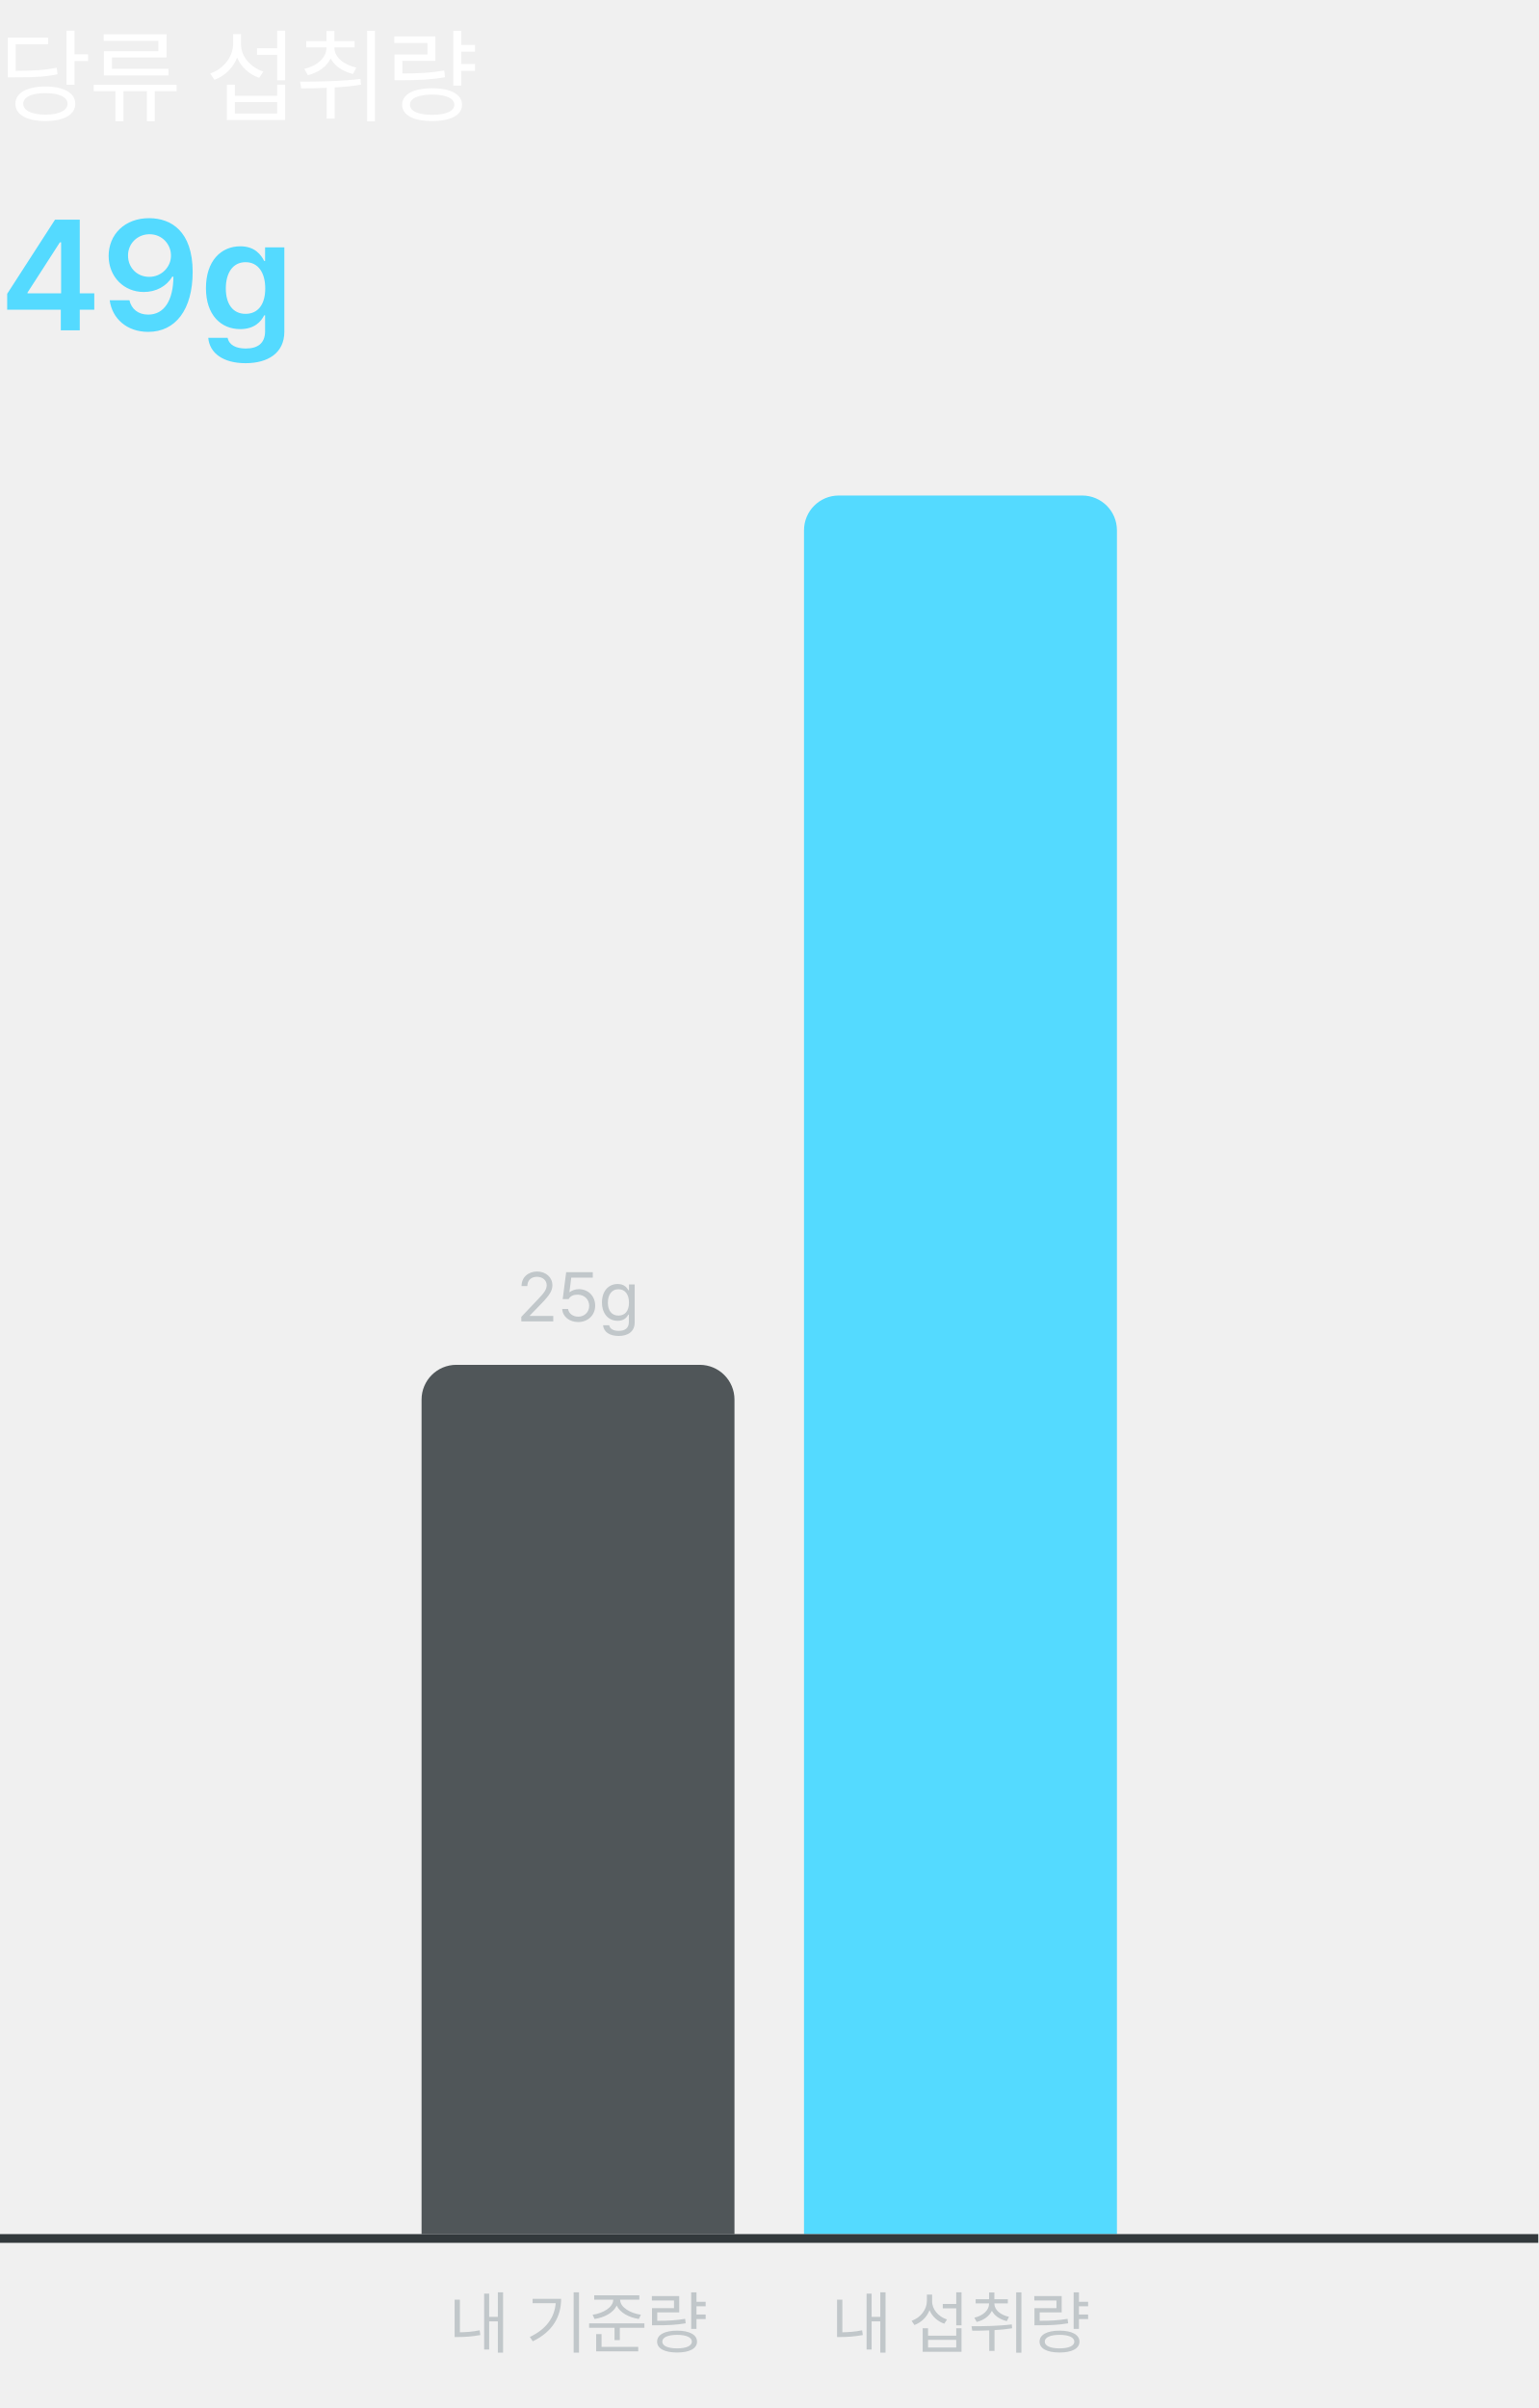
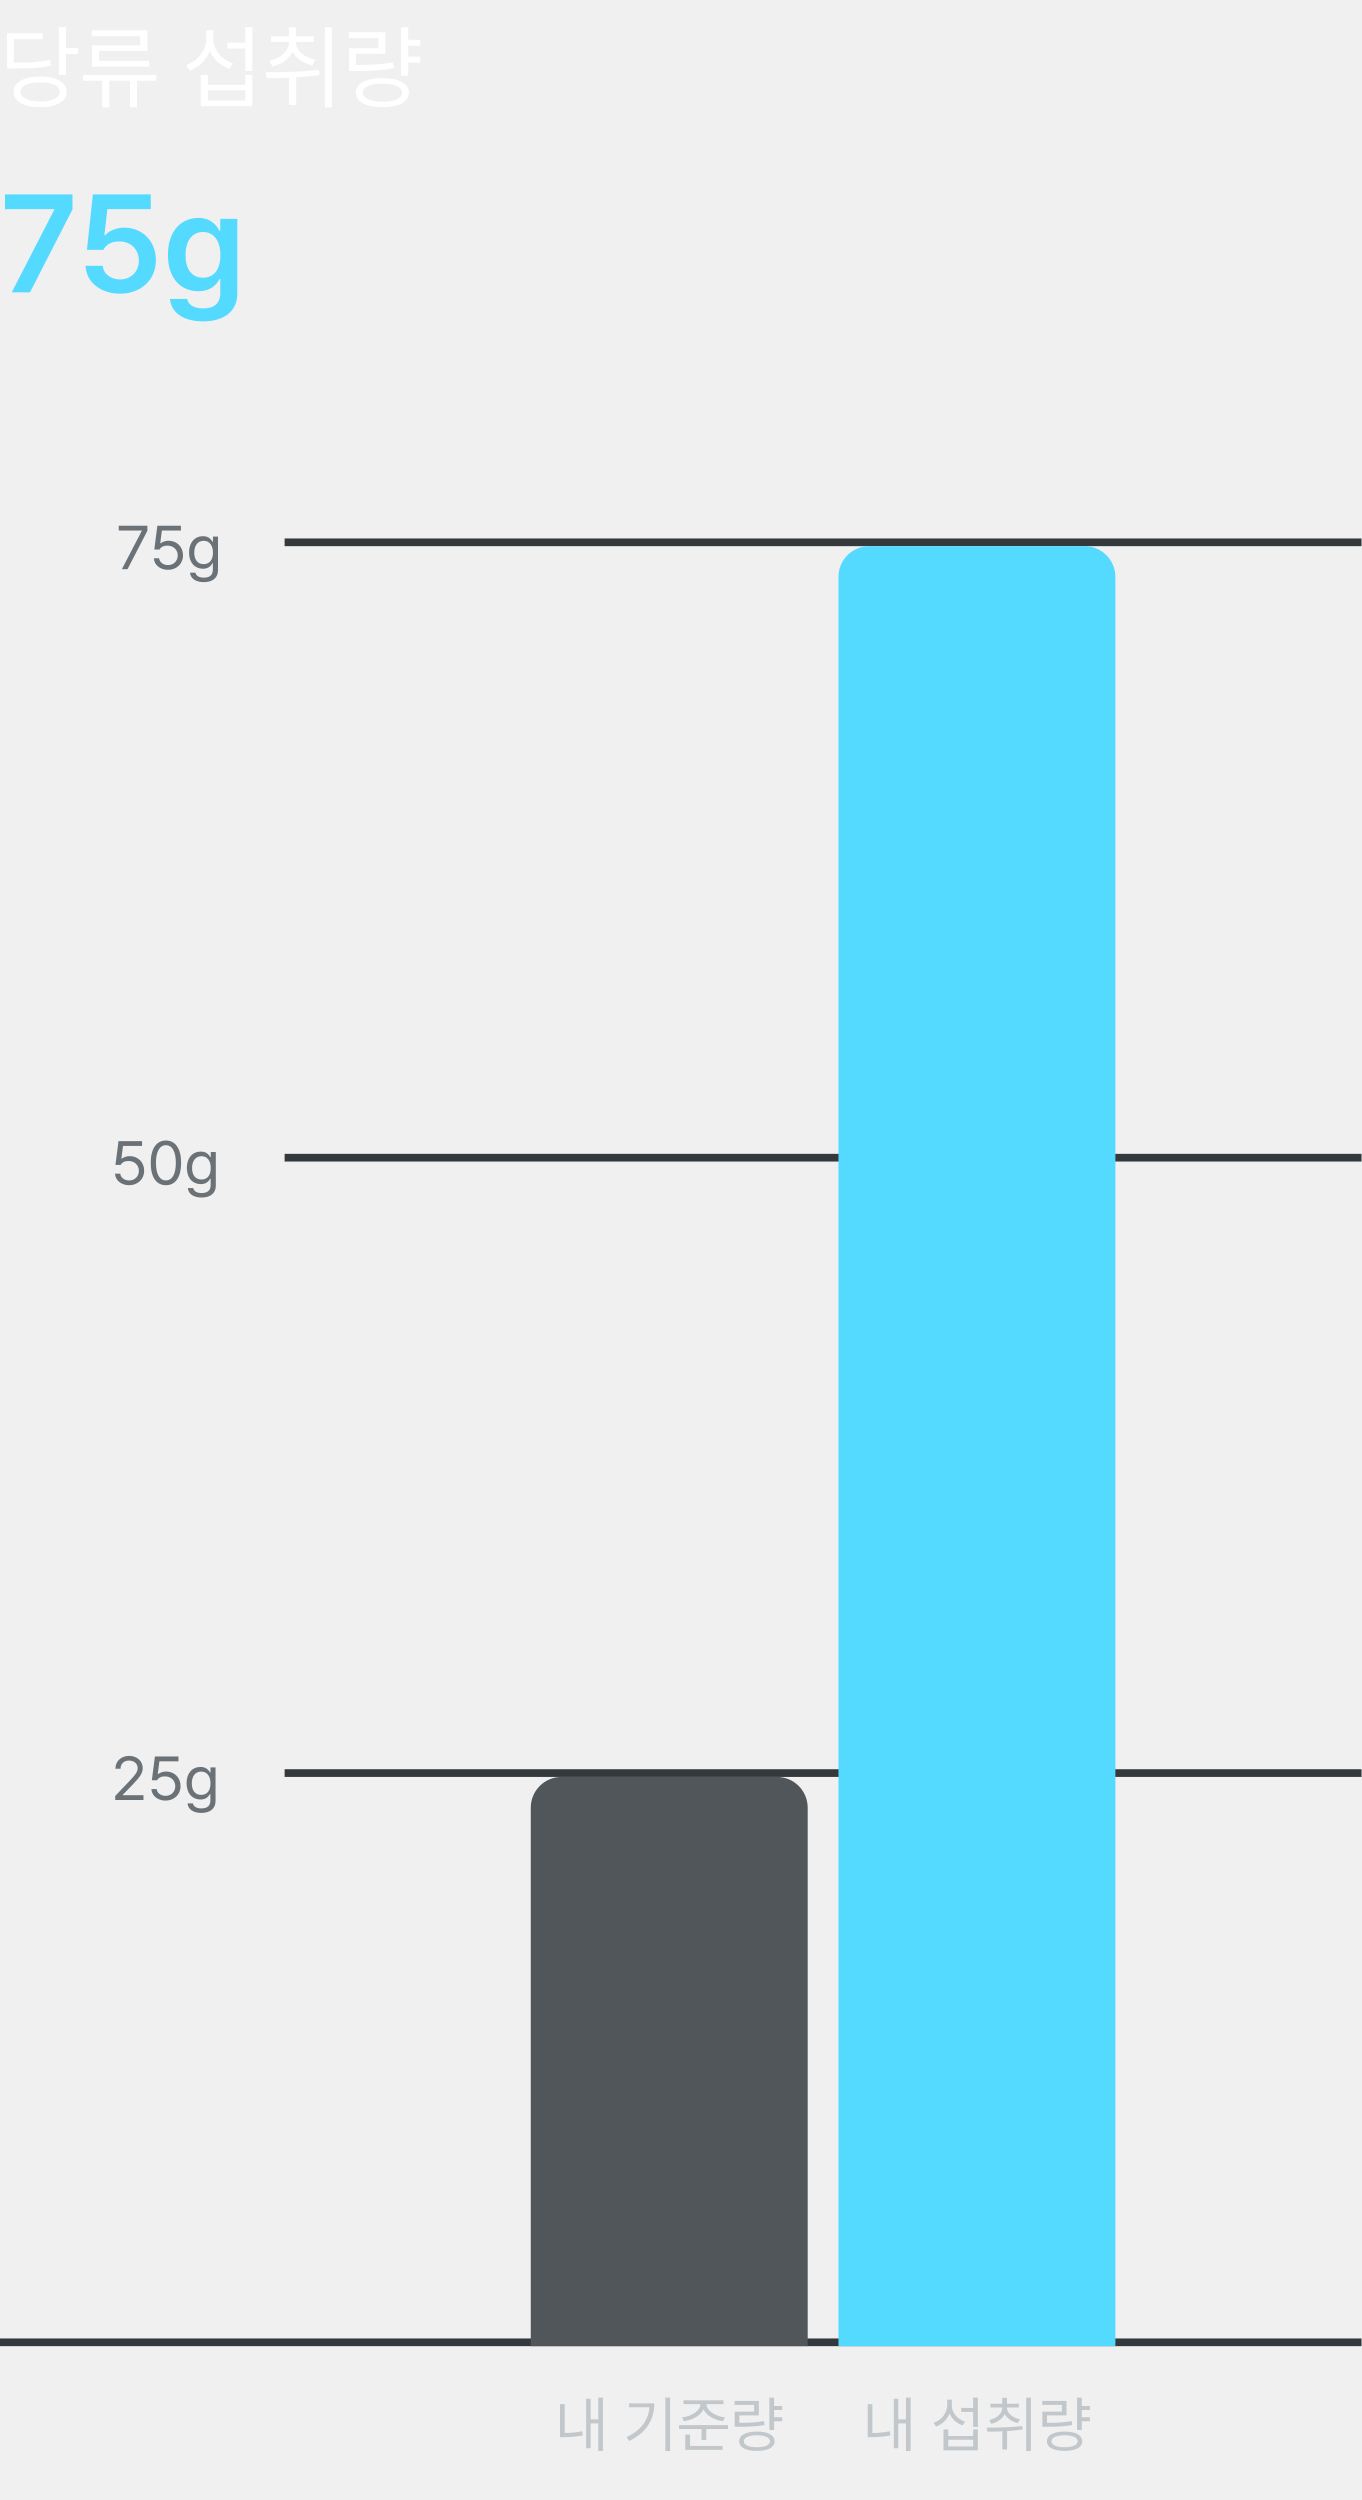
- <svg xmlns="http://www.w3.org/2000/svg" width="177" height="277" viewBox="0 0 177 277" fill="none">
+ <svg xmlns="http://www.w3.org/2000/svg" width="177" height="325" viewBox="0 0 177 325" fill="none">
  <path d="M8.578 3.531V6.25H10.137V7.023H8.578V9.754H7.652V3.531H8.578ZM5.227 9.953C7.348 9.953 8.66 10.691 8.66 11.934C8.66 13.199 7.348 13.926 5.227 13.926C3.094 13.926 1.77 13.199 1.77 11.934C1.77 10.691 3.094 9.953 5.227 9.953ZM5.227 10.715C3.656 10.703 2.672 11.172 2.672 11.934C2.672 12.707 3.656 13.188 5.227 13.188C6.785 13.188 7.77 12.707 7.77 11.934C7.77 11.172 6.785 10.703 5.227 10.715ZM5.531 4.328V5.09H1.805V8.148C3.914 8.137 5.133 8.072 6.527 7.785L6.621 8.547C5.168 8.84 3.914 8.898 1.711 8.898H0.902V4.328H5.531ZM20.32 9.754V10.492H17.812V13.949H16.898V10.492H14.203V13.949H13.277V10.492H10.781V9.754H20.32ZM19.16 3.941V6.613H12.879V7.914H19.383V8.676H11.953V5.898H18.223V4.703H11.93V3.941H19.16ZM32.801 3.531V9.238H31.887V6.309H29.566V5.547H31.887V3.531H32.801ZM27.023 9.742V11.02H31.887V9.742H32.801V13.809H26.098V9.742H27.023ZM27.023 13.059H31.887V11.746H27.023V13.059ZM27.727 5.078C27.715 6.461 28.781 7.727 30.293 8.23L29.824 8.957C28.646 8.541 27.727 7.697 27.281 6.625C26.824 7.797 25.887 8.734 24.668 9.18L24.188 8.453C25.734 7.914 26.812 6.531 26.824 5.031V3.93H27.727V5.078ZM38.473 5.5C38.473 6.555 39.516 7.445 40.992 7.773L40.617 8.512C39.416 8.219 38.49 7.58 38.039 6.73C37.588 7.65 36.65 8.348 35.414 8.652L35.016 7.914C36.516 7.586 37.559 6.613 37.559 5.5V5.453H35.238V4.727H37.559V3.566H38.473V4.727H40.793V5.453H38.473V5.5ZM43.137 3.543V13.961H42.234V3.543H43.137ZM34.523 9.391C36.516 9.391 39.164 9.367 41.473 9.074L41.531 9.742C40.535 9.906 39.504 10.006 38.496 10.059V13.645H37.582V10.105C36.527 10.158 35.525 10.164 34.652 10.164L34.523 9.391ZM54.645 5.172V5.945H53.062V7.363H54.645V8.148H53.062V9.848H52.148V3.543H53.062V5.172H54.645ZM50.086 4.188V7H46.289V8.453C48.141 8.453 49.482 8.389 51.105 8.113L51.199 8.887C49.523 9.168 48.129 9.227 46.195 9.227H45.387V6.273H49.184V4.949H45.363V4.188H50.086ZM49.723 10.152C51.844 10.152 53.156 10.855 53.156 12.051C53.156 13.246 51.844 13.926 49.723 13.926C47.566 13.926 46.266 13.246 46.266 12.051C46.266 10.855 47.566 10.152 49.723 10.152ZM49.723 10.879C48.129 10.879 47.156 11.312 47.168 12.051C47.156 12.777 48.129 13.211 49.723 13.211C51.305 13.211 52.266 12.777 52.266 12.051C52.266 11.312 51.305 10.879 49.723 10.879Z" fill="white" />
-   <path d="M0.826 35.627V33.799L6.328 25.273H9.176V33.746H10.846V35.627H9.176V38H6.996V35.627H0.826ZM3.164 33.746H7.031V27.875H6.891L3.164 33.658V33.746ZM17.191 25.098C19.688 25.115 22.148 26.592 22.166 31.25C22.166 35.645 20.18 38.176 17.051 38.176C14.59 38.176 12.902 36.647 12.621 34.537H14.889C15.117 35.539 15.891 36.19 17.051 36.19C18.896 36.19 19.934 34.555 19.951 31.83H19.811C19.16 32.938 17.947 33.588 16.541 33.588C14.273 33.588 12.516 31.865 12.498 29.457C12.498 26.961 14.361 25.08 17.191 25.098ZM17.209 26.943C15.785 26.943 14.713 28.051 14.73 29.404C14.73 30.775 15.75 31.848 17.174 31.848C18.58 31.848 19.688 30.705 19.67 29.387C19.67 28.086 18.633 26.943 17.209 26.943ZM28.248 41.779C25.717 41.779 24.117 40.654 23.959 38.861H26.191C26.35 39.688 27.141 40.092 28.283 40.092C29.619 40.092 30.498 39.512 30.498 38.105V36.277H30.393C30.041 36.98 29.285 37.859 27.633 37.859C25.436 37.859 23.695 36.26 23.695 33.148C23.695 30.002 25.436 28.332 27.65 28.332C29.338 28.332 30.041 29.334 30.393 30.02H30.498V28.455H32.713V38.158C32.713 40.602 30.832 41.779 28.248 41.779ZM28.248 36.102C29.689 36.102 30.516 35.012 30.516 33.184C30.516 31.373 29.707 30.16 28.248 30.16C26.754 30.16 25.98 31.443 25.98 33.184C25.98 34.941 26.771 36.102 28.248 36.102Z" fill="#54DAFF" />
-   <path d="M59.98 152L59.973 151.484L61.902 149.453C62.574 148.742 62.895 148.359 62.895 147.836C62.895 147.258 62.402 146.875 61.77 146.875C61.098 146.875 60.668 147.305 60.668 147.938H60.004C59.996 146.938 60.77 146.266 61.793 146.266C62.816 146.266 63.551 146.953 63.551 147.836C63.551 148.469 63.254 148.961 62.254 149.992L60.957 151.328V151.375H63.652V152H59.98ZM66.519 152.078C65.496 152.078 64.723 151.445 64.684 150.578H65.363C65.418 151.086 65.91 151.461 66.519 151.461C67.254 151.461 67.785 150.922 67.785 150.211C67.785 149.477 67.231 148.938 66.473 148.93C65.996 148.922 65.629 149.07 65.418 149.438H64.738L65.137 146.344H68.199V146.969H65.723L65.512 148.625H65.566C65.816 148.43 66.199 148.297 66.598 148.297C67.676 148.297 68.473 149.094 68.473 150.195C68.473 151.289 67.644 152.078 66.519 152.078ZM71.176 153.68C70.152 153.68 69.457 153.234 69.379 152.445H70.082C70.176 152.875 70.574 153.094 71.176 153.094C71.902 153.094 72.348 152.781 72.348 152.078V151.219H72.293C72.152 151.453 71.879 151.938 71.059 151.938C70.027 151.938 69.254 151.156 69.254 149.82C69.254 148.516 70.004 147.703 71.066 147.703C71.887 147.703 72.152 148.203 72.309 148.43H72.363V147.758H73.019V152.117C73.019 153.211 72.207 153.68 71.176 153.68ZM71.152 151.336C71.926 151.336 72.363 150.781 72.363 149.844C72.363 148.938 71.941 148.305 71.152 148.305C70.34 148.305 69.934 148.992 69.934 149.844C69.934 150.727 70.348 151.336 71.152 151.336Z" fill="#C1C7CA" />
-   <path d="M48.5 161C48.5 158.791 50.291 157 52.5 157H80.5C82.709 157 84.5 158.791 84.5 161V257H48.5V161Z" fill="#505659" />
-   <path d="M92.5 61C92.5 58.791 94.291 57 96.5 57H124.5C126.709 57 128.5 58.791 128.5 61V257H92.5V61Z" fill="#54DAFF" />
-   <mask id="path-6-inside-1_1161_9678" fill="white">
-     <path d="M0 257H177V277H0V257Z" />
-   </mask>
-   <path d="M0 257V258H177V257V256H0V257Z" fill="#33393C" mask="url(#path-6-inside-1_1161_9678)" />
-   <path d="M57.879 263.688V270.633H57.277V267.039H56.277V270.273H55.699V263.844H56.277V266.516H57.277V263.688H57.879ZM52.91 264.539V268.289C53.602 268.281 54.336 268.234 55.184 268.062L55.262 268.609C54.293 268.781 53.496 268.836 52.73 268.836H52.301V264.539H52.91ZM66.613 263.688V270.633H65.996V263.688H66.613ZM64.559 264.445C64.551 266.445 63.621 268.211 61.293 269.328L60.957 268.828C62.836 267.938 63.793 266.605 63.934 264.945H61.277V264.445H64.559ZM71.348 264.555C71.34 265.406 72.512 266.102 73.738 266.273L73.496 266.758C72.375 266.598 71.328 266.035 70.949 265.219C70.574 266.035 69.531 266.598 68.402 266.758L68.176 266.273C69.402 266.102 70.551 265.406 70.551 264.555V264.539H68.363V264.039H73.551V264.539H71.348V264.555ZM74.137 267.266V267.773H71.309V269.195H70.699V267.773H67.777V267.266H74.137ZM73.426 269.969V270.484H68.59V268.5H69.207V269.969H73.426ZM81.184 264.781V265.297H80.129V266.242H81.184V266.766H80.129V267.898H79.519V263.695H80.129V264.781H81.184ZM78.144 264.125V266H75.613V266.969C76.848 266.969 77.742 266.926 78.824 266.742L78.887 267.258C77.769 267.445 76.84 267.484 75.551 267.484H75.012V265.516H77.543V264.633H74.996V264.125H78.144ZM77.902 268.102C79.316 268.102 80.191 268.57 80.191 269.367C80.191 270.164 79.316 270.617 77.902 270.617C76.465 270.617 75.598 270.164 75.598 269.367C75.598 268.57 76.465 268.102 77.902 268.102ZM77.902 268.586C76.84 268.586 76.191 268.875 76.199 269.367C76.191 269.852 76.84 270.141 77.902 270.141C78.957 270.141 79.598 269.852 79.598 269.367C79.598 268.875 78.957 268.586 77.902 268.586Z" fill="#C1C7CA" />
-   <path d="M101.879 263.688V270.633H101.277V267.039H100.277V270.273H99.699V263.844H100.277V266.516H101.277V263.688H101.879ZM96.91 264.539V268.289C97.602 268.281 98.336 268.234 99.184 268.062L99.262 268.609C98.293 268.781 97.496 268.836 96.731 268.836H96.301V264.539H96.91ZM110.621 263.688V267.492H110.012V265.539H108.465V265.031H110.012V263.688H110.621ZM106.77 267.828V268.68H110.012V267.828H110.621V270.539H106.152V267.828H106.77ZM106.77 270.039H110.012V269.164H106.77V270.039ZM107.238 264.719C107.23 265.641 107.941 266.484 108.949 266.82L108.637 267.305C107.852 267.027 107.238 266.465 106.941 265.75C106.637 266.531 106.012 267.156 105.199 267.453L104.879 266.969C105.91 266.609 106.629 265.688 106.637 264.688V263.953H107.238V264.719ZM114.402 265C114.402 265.703 115.098 266.297 116.082 266.516L115.832 267.008C115.031 266.812 114.414 266.387 114.113 265.82C113.812 266.434 113.188 266.898 112.363 267.102L112.098 266.609C113.098 266.391 113.793 265.742 113.793 265V264.969H112.246V264.484H113.793V263.711H114.402V264.484H115.949V264.969H114.402V265ZM117.512 263.695V270.641H116.91V263.695H117.512ZM111.77 267.594C113.098 267.594 114.863 267.578 116.402 267.383L116.441 267.828C115.777 267.938 115.09 268.004 114.418 268.039V270.43H113.809V268.07C113.105 268.105 112.438 268.109 111.855 268.109L111.77 267.594ZM125.184 264.781V265.297H124.129V266.242H125.184V266.766H124.129V267.898H123.52V263.695H124.129V264.781H125.184ZM122.145 264.125V266H119.613V266.969C120.848 266.969 121.742 266.926 122.824 266.742L122.887 267.258C121.77 267.445 120.84 267.484 119.551 267.484H119.012V265.516H121.543V264.633H118.996V264.125H122.145ZM121.902 268.102C123.316 268.102 124.191 268.57 124.191 269.367C124.191 270.164 123.316 270.617 121.902 270.617C120.465 270.617 119.598 270.164 119.598 269.367C119.598 268.57 120.465 268.102 121.902 268.102ZM121.902 268.586C120.84 268.586 120.191 268.875 120.199 269.367C120.191 269.852 120.84 270.141 121.902 270.141C122.957 270.141 123.598 269.852 123.598 269.367C123.598 268.875 122.957 268.586 121.902 268.586Z" fill="#C1C7CA" />
+   <path d="M1.529 38L7.049 27.277V27.189H0.65V25.273H9.422V27.225L3.902 38H1.529ZM15.609 38.176C13.06 38.176 11.197 36.664 11.127 34.555H13.359C13.43 35.592 14.396 36.33 15.609 36.33C17.033 36.33 18.053 35.293 18.053 33.887C18.053 32.428 16.998 31.391 15.539 31.391C14.555 31.373 13.834 31.725 13.43 32.48H11.303L12.076 25.273H19.6V27.189H13.957L13.57 30.564H13.693C14.185 30.002 15.117 29.598 16.154 29.598C18.527 29.598 20.268 31.373 20.268 33.816C20.268 36.365 18.352 38.176 15.609 38.176ZM26.385 41.779C23.854 41.779 22.254 40.654 22.096 38.861H24.328C24.486 39.688 25.277 40.092 26.42 40.092C27.756 40.092 28.635 39.512 28.635 38.105V36.277H28.529C28.178 36.98 27.422 37.859 25.77 37.859C23.572 37.859 21.832 36.26 21.832 33.148C21.832 30.002 23.572 28.332 25.787 28.332C27.475 28.332 28.178 29.334 28.529 30.02H28.635V28.455H30.85V38.158C30.85 40.602 28.969 41.779 26.385 41.779ZM26.385 36.102C27.826 36.102 28.652 35.012 28.652 33.184C28.652 31.373 27.844 30.16 26.385 30.16C24.891 30.16 24.117 31.443 24.117 33.184C24.117 34.941 24.908 36.102 26.385 36.102Z" fill="#54DAFF" />
+   <path d="M15.84 74L18.434 69.008V68.969H15.441V68.344H19.16V69L16.574 74H15.84ZM21.84 74.078C20.816 74.078 20.043 73.445 20.004 72.578H20.684C20.738 73.086 21.23 73.461 21.84 73.461C22.574 73.461 23.105 72.922 23.105 72.211C23.105 71.477 22.551 70.938 21.793 70.93C21.316 70.922 20.949 71.07 20.738 71.438H20.059L20.457 68.344H23.52V68.969H21.043L20.832 70.625H20.887C21.137 70.43 21.52 70.297 21.918 70.297C22.996 70.297 23.793 71.094 23.793 72.195C23.793 73.289 22.965 74.078 21.84 74.078ZM26.496 75.68C25.473 75.68 24.777 75.234 24.699 74.445H25.402C25.496 74.875 25.895 75.094 26.496 75.094C27.223 75.094 27.668 74.781 27.668 74.078V73.219H27.613C27.473 73.453 27.199 73.938 26.379 73.938C25.348 73.938 24.574 73.156 24.574 71.82C24.574 70.516 25.324 69.703 26.387 69.703C27.207 69.703 27.473 70.203 27.629 70.43H27.684V69.758H28.34V74.117C28.34 75.211 27.527 75.68 26.496 75.68ZM26.473 73.336C27.246 73.336 27.684 72.781 27.684 71.844C27.684 70.938 27.262 70.305 26.473 70.305C25.66 70.305 25.254 70.992 25.254 71.844C25.254 72.727 25.668 73.336 26.473 73.336Z" fill="#6B7277" />
+   <line x1="37" y1="70.5" x2="177" y2="70.5" stroke="#33393C" />
+   <path d="M16.789 154.078C15.766 154.078 14.992 153.445 14.953 152.578H15.633C15.688 153.086 16.18 153.461 16.789 153.461C17.523 153.461 18.055 152.922 18.055 152.211C18.055 151.477 17.5 150.938 16.742 150.93C16.266 150.922 15.898 151.07 15.688 151.438H15.008L15.406 148.344H18.469V148.969H15.992L15.781 150.625H15.836C16.086 150.43 16.469 150.297 16.867 150.297C17.945 150.297 18.742 151.094 18.742 152.195C18.742 153.289 17.914 154.078 16.789 154.078ZM21.57 154.078C20.312 154.078 19.594 153.023 19.594 151.172C19.594 149.336 20.328 148.266 21.57 148.266C22.812 148.266 23.547 149.336 23.547 151.172C23.547 153.023 22.82 154.078 21.57 154.078ZM21.57 153.453C22.383 153.453 22.859 152.633 22.859 151.172C22.859 149.711 22.383 148.875 21.57 148.875C20.758 148.875 20.273 149.711 20.273 151.172C20.273 152.633 20.75 153.453 21.57 153.453ZM26.211 155.68C25.188 155.68 24.492 155.234 24.414 154.445H25.117C25.211 154.875 25.609 155.094 26.211 155.094C26.938 155.094 27.383 154.781 27.383 154.078V153.219H27.328C27.188 153.453 26.914 153.938 26.094 153.938C25.062 153.938 24.289 153.156 24.289 151.82C24.289 150.516 25.039 149.703 26.102 149.703C26.922 149.703 27.188 150.203 27.344 150.43H27.398V149.758H28.055V154.117C28.055 155.211 27.242 155.68 26.211 155.68ZM26.188 153.336C26.961 153.336 27.398 152.781 27.398 151.844C27.398 150.938 26.977 150.305 26.188 150.305C25.375 150.305 24.969 150.992 24.969 151.844C24.969 152.727 25.383 153.336 26.188 153.336Z" fill="#6B7277" />
+   <line x1="37" y1="150.5" x2="177" y2="150.5" stroke="#33393C" />
+   <path d="M14.98 234L14.973 233.484L16.902 231.453C17.574 230.742 17.895 230.359 17.895 229.836C17.895 229.258 17.402 228.875 16.77 228.875C16.098 228.875 15.668 229.305 15.668 229.938H15.004C14.996 228.938 15.77 228.266 16.793 228.266C17.816 228.266 18.551 228.953 18.551 229.836C18.551 230.469 18.254 230.961 17.254 231.992L15.957 233.328V233.375H18.652V234H14.98ZM21.52 234.078C20.496 234.078 19.723 233.445 19.684 232.578H20.363C20.418 233.086 20.91 233.461 21.52 233.461C22.254 233.461 22.785 232.922 22.785 232.211C22.785 231.477 22.23 230.938 21.473 230.93C20.996 230.922 20.629 231.07 20.418 231.438H19.738L20.137 228.344H23.199V228.969H20.723L20.512 230.625H20.566C20.816 230.43 21.199 230.297 21.598 230.297C22.676 230.297 23.473 231.094 23.473 232.195C23.473 233.289 22.645 234.078 21.52 234.078ZM26.176 235.68C25.152 235.68 24.457 235.234 24.379 234.445H25.082C25.176 234.875 25.574 235.094 26.176 235.094C26.902 235.094 27.348 234.781 27.348 234.078V233.219H27.293C27.152 233.453 26.879 233.938 26.059 233.938C25.027 233.938 24.254 233.156 24.254 231.82C24.254 230.516 25.004 229.703 26.066 229.703C26.887 229.703 27.152 230.203 27.309 230.43H27.363V229.758H28.02V234.117C28.02 235.211 27.207 235.68 26.176 235.68ZM26.152 233.336C26.926 233.336 27.363 232.781 27.363 231.844C27.363 230.938 26.941 230.305 26.152 230.305C25.34 230.305 24.934 230.992 24.934 231.844C24.934 232.727 25.348 233.336 26.152 233.336Z" fill="#6B7277" />
+   <line x1="37" y1="230.5" x2="177" y2="230.5" stroke="#33393C" />
+   <line y1="304.5" x2="177" y2="304.5" stroke="#33393C" />
+   <path d="M78.379 311.688V318.633H77.777V315.039H76.777V318.273H76.199V311.844H76.777V314.516H77.777V311.688H78.379ZM73.41 312.539V316.289C74.102 316.281 74.836 316.234 75.684 316.062L75.762 316.609C74.793 316.781 73.996 316.836 73.231 316.836H72.801V312.539H73.41ZM87.113 311.688V318.633H86.496V311.688H87.113ZM85.059 312.445C85.051 314.445 84.121 316.211 81.793 317.328L81.457 316.828C83.336 315.938 84.293 314.605 84.434 312.945H81.777V312.445H85.059ZM91.848 312.555C91.84 313.406 93.012 314.102 94.238 314.273L93.996 314.758C92.875 314.598 91.828 314.035 91.449 313.219C91.074 314.035 90.031 314.598 88.902 314.758L88.676 314.273C89.902 314.102 91.051 313.406 91.051 312.555V312.539H88.863V312.039H94.051V312.539H91.848V312.555ZM94.637 315.266V315.773H91.809V317.195H91.199V315.773H88.277V315.266H94.637ZM93.926 317.969V318.484H89.09V316.5H89.707V317.969H93.926ZM101.684 312.781V313.297H100.629V314.242H101.684V314.766H100.629V315.898H100.02V311.695H100.629V312.781H101.684ZM98.644 312.125V314H96.113V314.969C97.348 314.969 98.242 314.926 99.324 314.742L99.387 315.258C98.269 315.445 97.34 315.484 96.051 315.484H95.512V313.516H98.043V312.633H95.496V312.125H98.644ZM98.402 316.102C99.816 316.102 100.691 316.57 100.691 317.367C100.691 318.164 99.816 318.617 98.402 318.617C96.965 318.617 96.098 318.164 96.098 317.367C96.098 316.57 96.965 316.102 98.402 316.102ZM98.402 316.586C97.34 316.586 96.691 316.875 96.699 317.367C96.691 317.852 97.34 318.141 98.402 318.141C99.457 318.141 100.098 317.852 100.098 317.367C100.098 316.875 99.457 316.586 98.402 316.586Z" fill="#C1C7CA" />
+   <path d="M118.379 311.688V318.633H117.777V315.039H116.777V318.273H116.199V311.844H116.777V314.516H117.777V311.688H118.379ZM113.41 312.539V316.289C114.102 316.281 114.836 316.234 115.684 316.062L115.762 316.609C114.793 316.781 113.996 316.836 113.23 316.836H112.801V312.539H113.41ZM127.121 311.688V315.492H126.512V313.539H124.965V313.031H126.512V311.688H127.121ZM123.27 315.828V316.68H126.512V315.828H127.121V318.539H122.652V315.828H123.27ZM123.27 318.039H126.512V317.164H123.27V318.039ZM123.738 312.719C123.73 313.641 124.441 314.484 125.449 314.82L125.137 315.305C124.352 315.027 123.738 314.465 123.441 313.75C123.137 314.531 122.512 315.156 121.699 315.453L121.379 314.969C122.41 314.609 123.129 313.688 123.137 312.688V311.953H123.738V312.719ZM130.902 313C130.902 313.703 131.598 314.297 132.582 314.516L132.332 315.008C131.531 314.812 130.914 314.387 130.613 313.82C130.312 314.434 129.688 314.898 128.863 315.102L128.598 314.609C129.598 314.391 130.293 313.742 130.293 313V312.969H128.746V312.484H130.293V311.711H130.902V312.484H132.449V312.969H130.902V313ZM134.012 311.695V318.641H133.41V311.695H134.012ZM128.27 315.594C129.598 315.594 131.363 315.578 132.902 315.383L132.941 315.828C132.277 315.938 131.59 316.004 130.918 316.039V318.43H130.309V316.07C129.605 316.105 128.938 316.109 128.355 316.109L128.27 315.594ZM141.684 312.781V313.297H140.629V314.242H141.684V314.766H140.629V315.898H140.02V311.695H140.629V312.781H141.684ZM138.645 312.125V314H136.113V314.969C137.348 314.969 138.242 314.926 139.324 314.742L139.387 315.258C138.27 315.445 137.34 315.484 136.051 315.484H135.512V313.516H138.043V312.633H135.496V312.125H138.645ZM138.402 316.102C139.816 316.102 140.691 316.57 140.691 317.367C140.691 318.164 139.816 318.617 138.402 318.617C136.965 318.617 136.098 318.164 136.098 317.367C136.098 316.57 136.965 316.102 138.402 316.102ZM138.402 316.586C137.34 316.586 136.691 316.875 136.699 317.367C136.691 317.852 137.34 318.141 138.402 318.141C139.457 318.141 140.098 317.852 140.098 317.367C140.098 316.875 139.457 316.586 138.402 316.586Z" fill="#C1C7CA" />
+   <path d="M69 235C69 232.791 70.791 231 73 231H101C103.209 231 105 232.791 105 235V305H69V235Z" fill="#505659" />
+   <path d="M109 75C109 72.791 110.791 71 113 71H141C143.209 71 145 72.791 145 75V305H109V75Z" fill="#54DAFF" />
</svg>
